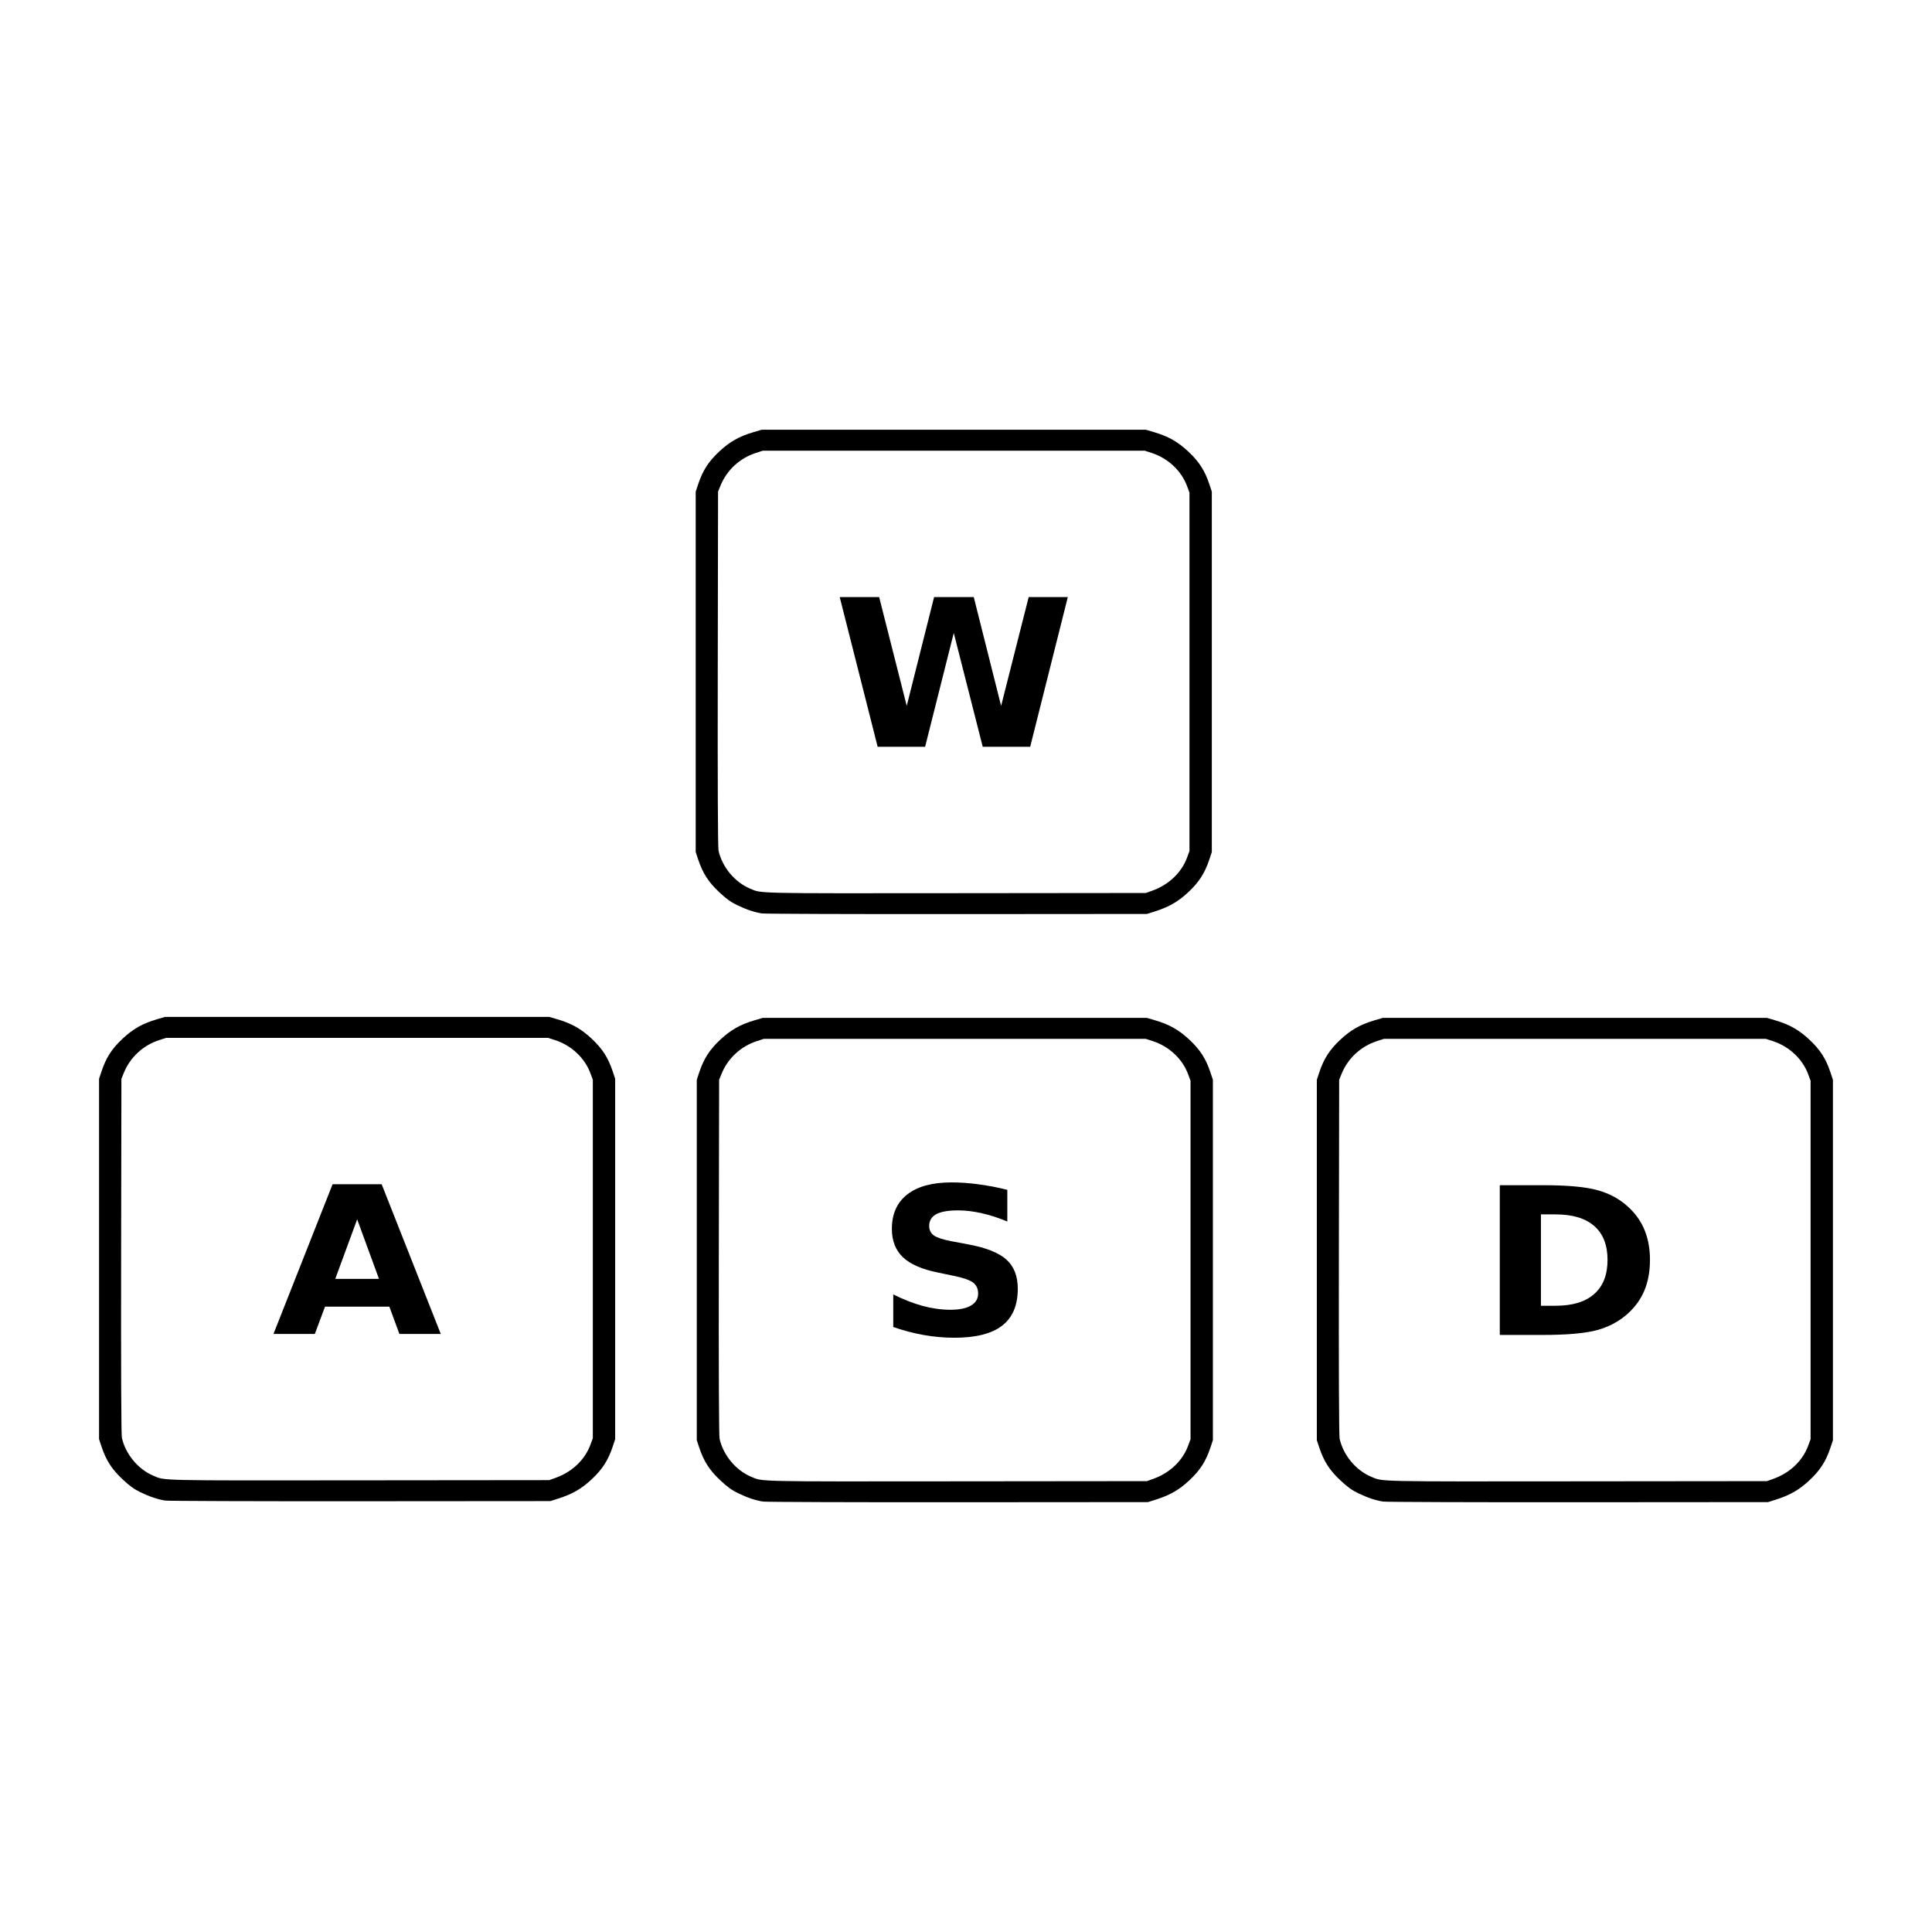
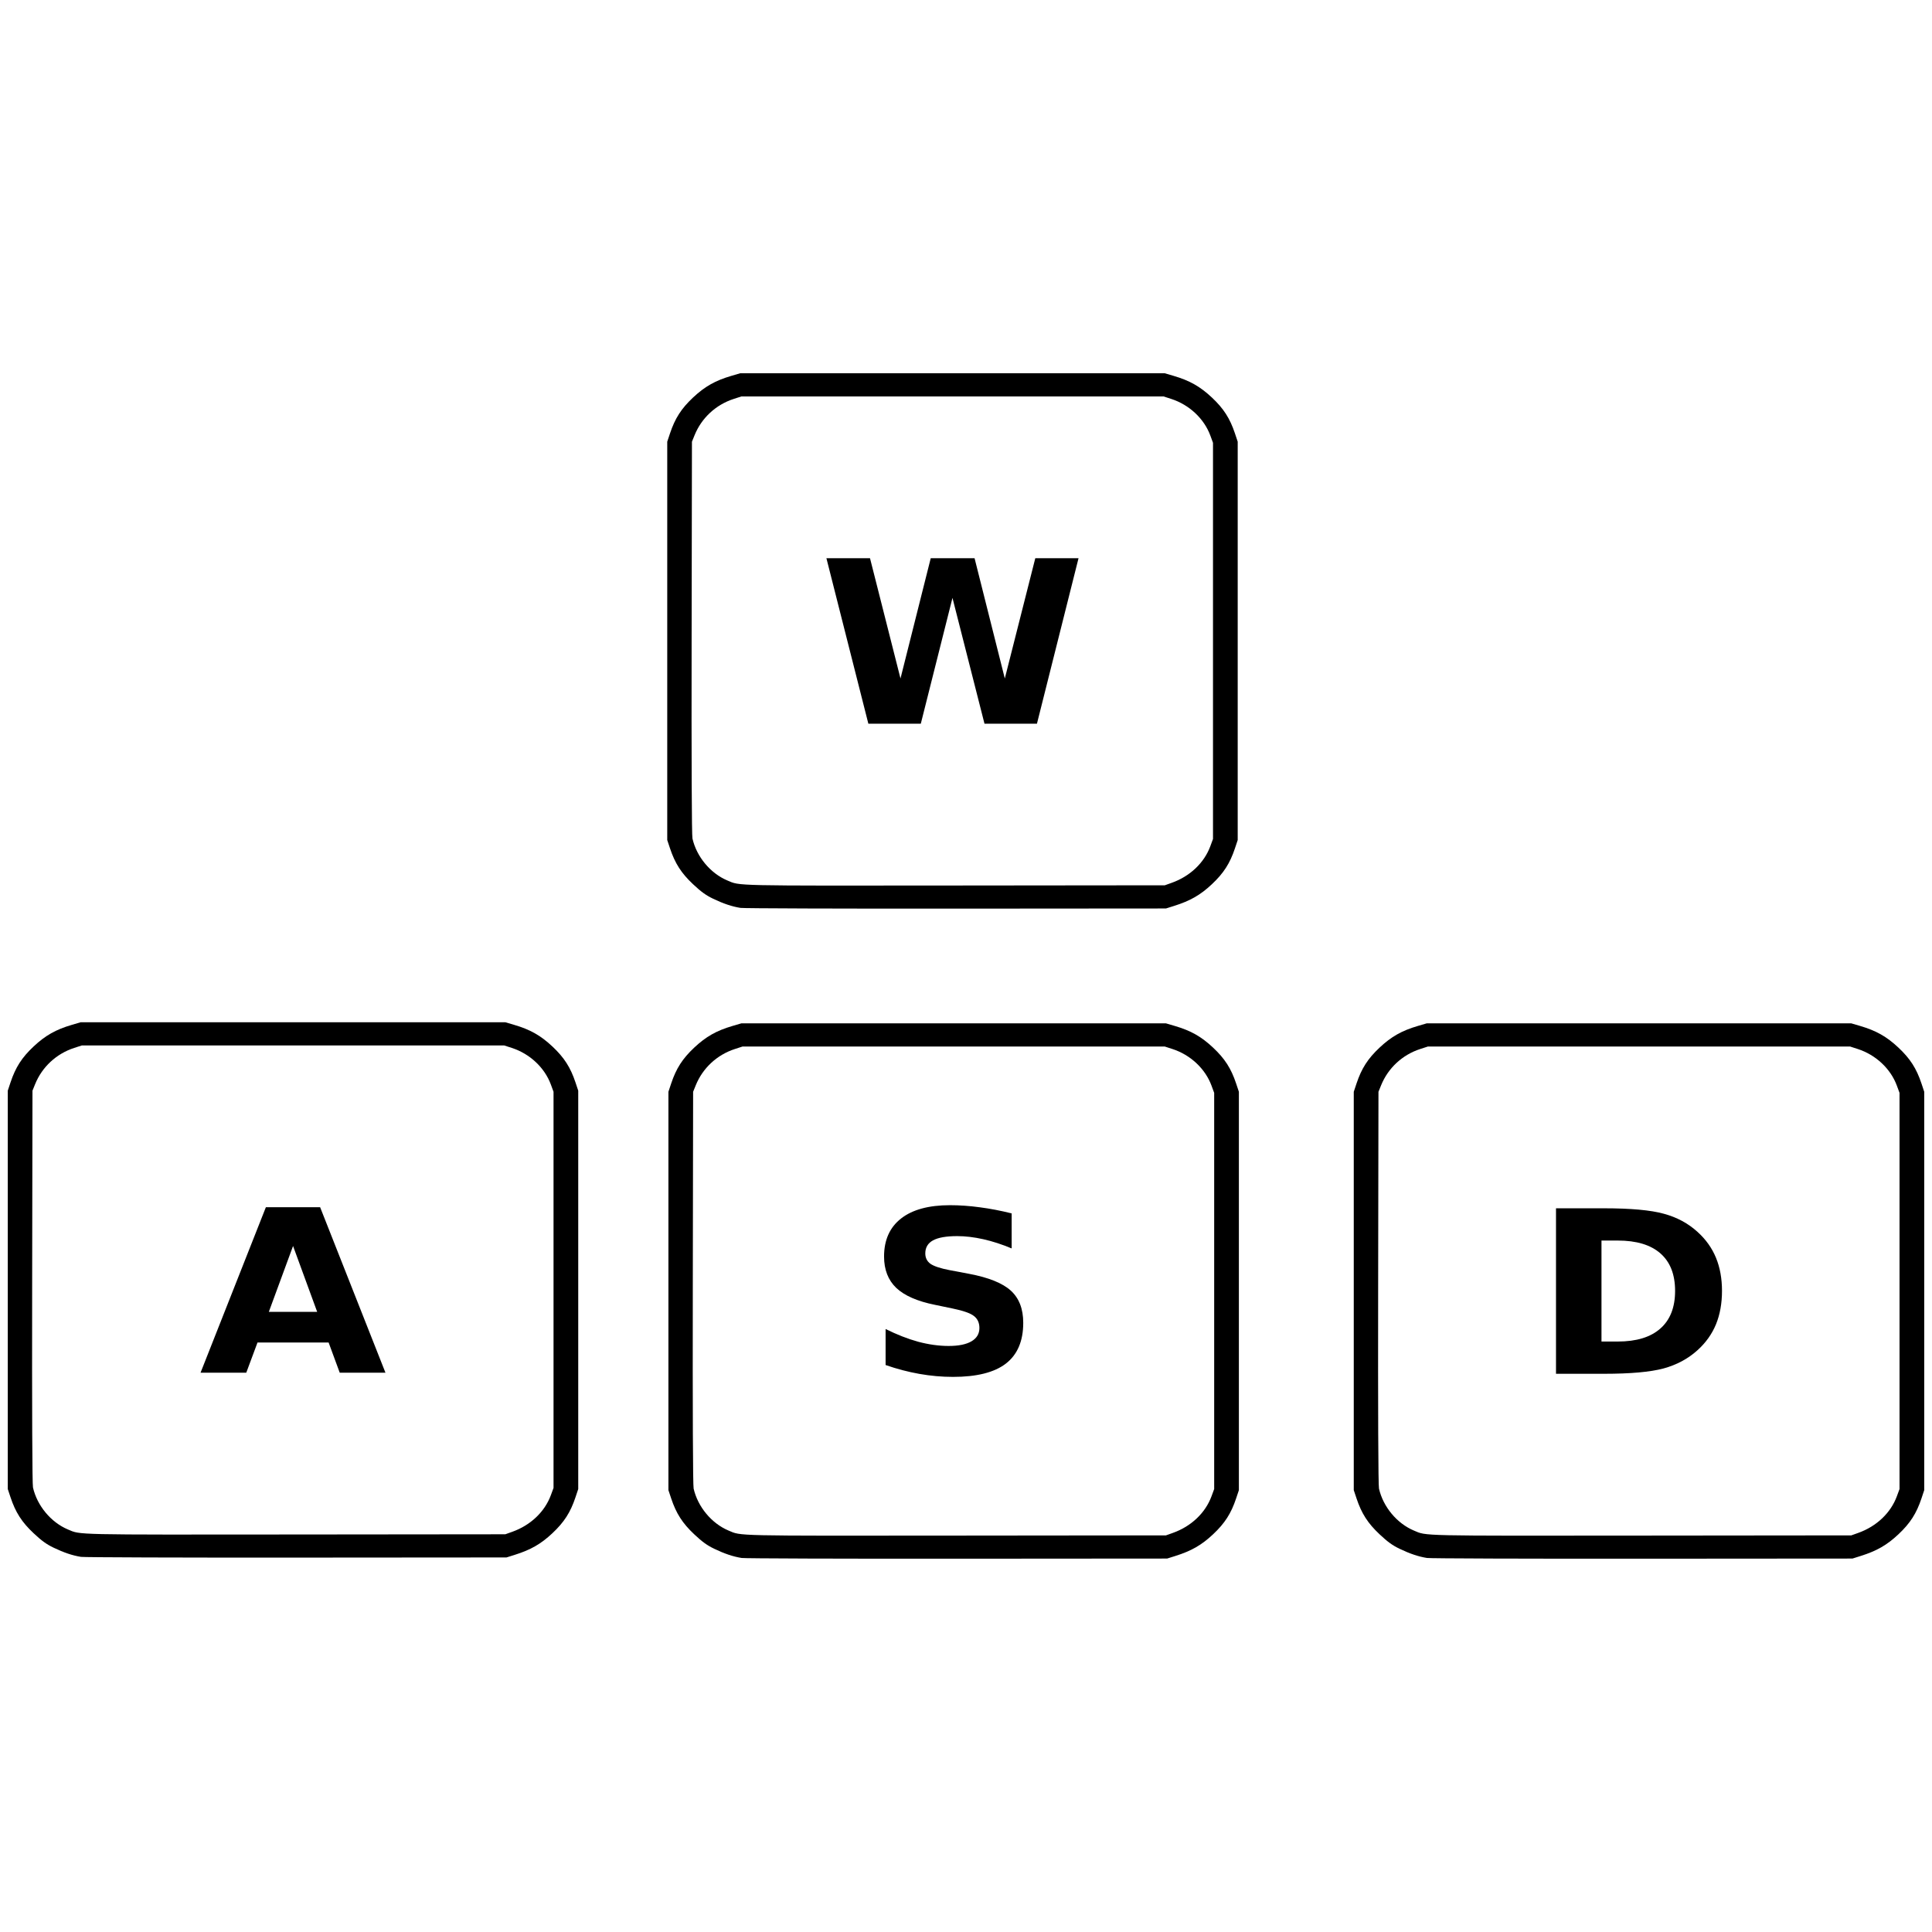
- <svg xmlns="http://www.w3.org/2000/svg" version="1.1" id="svg899" width="640" height="640" viewBox="0 0 640 640">
+ <svg xmlns="http://www.w3.org/2000/svg" viewBox="0 0 640 640" height="640" width="640" id="svg899" version="1.1">
  <defs id="defs903" />
-   <g id="g1644-6" transform="matrix(0.3510137,0,0,0.3293134,14.07994,292.3004)" />
-   <g id="g1783" transform="translate(-7.240202,12.85728)">
-     <g transform="matrix(0.3021505,0,0,0.2834709,226.4981,119.0164)" id="g1644">
-       <path style="fill:#000000;stroke-width:1.167" d="m 109.721,602.22 c -8.437,-1.437 -16.867,-4.449 -27.141,-9.696 -7.14,-3.647 -11.812,-7.245 -19.88,-15.314 -11.645,-11.645 -17.912,-22.041 -22.887,-37.964 l -2.734,-8.75 V 319.91 109.324 l 2.734,-8.75 c 4.974,-15.923 11.242,-26.319 22.887,-37.964 11.645,-11.645 22.041,-17.912 37.964,-22.887 l 8.75,-2.734 H 320 530.586 l 8.75,2.734 c 15.923,4.974 26.319,11.242 37.964,22.887 11.645,11.645 17.912,22.041 22.887,37.964 l 2.734,8.75 V 319.91 530.496 l -2.734,8.75 c -4.974,15.923 -11.242,26.319 -22.887,37.964 -11.377,11.377 -21.409,17.517 -37.381,22.879 l -8.167,2.741 -208.253,0.165 c -114.539,0.091 -210.74,-0.258 -213.779,-0.776 z M 537.492,575.7 c 18.191,-6.928 32.186,-21.093 38.297,-38.762 l 2.631,-7.609 V 319.91 110.491 l -2.631,-7.609 C 569.59,84.959 554.951,70.32 537.028,64.121 l -7.609,-2.631 H 320 110.581 l -7.609,2.631 C 85.303,70.232 71.138,84.227 64.21,102.418 l -2.63,6.906 -0.316,207.086 c -0.201,131.723 0.099,209.037 0.824,212.448 4.094,19.247 17.825,36.845 34.62,44.371 12.962,5.808 2.578,5.563 225.626,5.324 l 208.253,-0.223 z" id="path1573" />
-       <g id="flowRoot1593" style="font-style:normal;font-weight:normal;font-size:40px;line-height:1.25;font-family:sans-serif;letter-spacing:0px;word-spacing:0px;fill:#000000;fill-opacity:1;stroke:none" transform="translate(32.01367,-30.92578)" aria-label="W">
-         <path id="path3919" style="font-style:normal;font-variant:normal;font-weight:bold;font-stretch:normal;font-size:240px;font-family:sans-serif;-inkscape-font-specification:'sans-serif Bold'" d="m 162.947,263.445 h 43.242 l 30.234,127.148 30,-127.148 h 43.477 l 30,127.148 30.234,-127.148 h 42.891 l -41.25,174.961 H 319.744 L 287.986,305.398 256.58,438.406 h -52.031 z" />
+   <g transform="matrix(1.105305,0,0,1.105305,-33.69758,-33.69758)" id="g1805">
+     <g id="g1644-6" transform="matrix(0.3510137,0,0,0.3293134,14.07994,292.3004)" />
+     <g id="g1783" transform="translate(-7.240202,12.85728)">
+       <g transform="matrix(0.3021505,0,0,0.2834709,226.4981,119.0164)" id="g1644">
+         <path style="fill:#000000;stroke-width:1.167" d="m 109.721,602.22 c -8.437,-1.437 -16.867,-4.449 -27.141,-9.696 -7.14,-3.647 -11.812,-7.245 -19.88,-15.314 -11.645,-11.645 -17.912,-22.041 -22.887,-37.964 l -2.734,-8.75 V 319.91 109.324 l 2.734,-8.75 c 4.974,-15.923 11.242,-26.319 22.887,-37.964 11.645,-11.645 22.041,-17.912 37.964,-22.887 l 8.75,-2.734 H 320 530.586 l 8.75,2.734 c 15.923,4.974 26.319,11.242 37.964,22.887 11.645,11.645 17.912,22.041 22.887,37.964 l 2.734,8.75 V 319.91 530.496 l -2.734,8.75 c -4.974,15.923 -11.242,26.319 -22.887,37.964 -11.377,11.377 -21.409,17.517 -37.381,22.879 l -8.167,2.741 -208.253,0.165 c -114.539,0.091 -210.74,-0.258 -213.779,-0.776 z M 537.492,575.7 c 18.191,-6.928 32.186,-21.093 38.297,-38.762 l 2.631,-7.609 V 319.91 110.491 l -2.631,-7.609 C 569.59,84.959 554.951,70.32 537.028,64.121 l -7.609,-2.631 H 320 110.581 l -7.609,2.631 C 85.303,70.232 71.138,84.227 64.21,102.418 l -2.63,6.906 -0.316,207.086 c -0.201,131.723 0.099,209.037 0.824,212.448 4.094,19.247 17.825,36.845 34.62,44.371 12.962,5.808 2.578,5.563 225.626,5.324 l 208.253,-0.223 z" id="path1573" />
+         <g id="flowRoot1593" style="font-style:normal;font-weight:normal;font-size:40px;line-height:1.25;font-family:sans-serif;letter-spacing:0px;word-spacing:0px;fill:#000000;fill-opacity:1;stroke:none" transform="translate(32.01367,-30.92578)" aria-label="W">
+           <path id="path3919" style="font-style:normal;font-variant:normal;font-weight:bold;font-stretch:normal;font-size:240px;font-family:sans-serif;-inkscape-font-specification:'sans-serif Bold'" d="m 162.947,263.445 h 43.242 l 30.234,127.148 30,-127.148 h 43.477 l 30,127.148 30.234,-127.148 h 42.891 l -41.25,174.961 H 319.744 L 287.986,305.398 256.58,438.406 h -52.031 z" />
+         </g>
      </g>
-     </g>
-     <path style="fill:#000000;stroke-width:1.004" d="m 136.533,582.814 c -7.263,-1.237 -14.519,-3.829 -23.363,-8.346 -6.146,-3.139 -10.168,-6.237 -17.113,-13.182 -10.024,-10.024 -15.419,-18.973 -19.701,-32.679 l -2.353,-7.532 V 339.803 158.532 l 2.353,-7.532 c 4.282,-13.706 9.677,-22.655 19.701,-32.679 10.024,-10.024 18.973,-15.419 32.679,-19.701 l 7.532,-2.353 h 181.271 181.271 l 7.532,2.353 c 13.706,4.282 22.655,9.677 32.679,19.701 10.024,10.024 15.419,18.973 19.701,32.679 l 2.353,7.532 v 181.271 181.271 l -2.353,7.532 c -4.282,13.706 -9.677,22.655 -19.701,32.679 -9.794,9.794 -18.429,15.079 -32.177,19.694 l -7.03,2.36 -179.263,0.142 c -98.594,0.078 -181.403,-0.222 -184.02,-0.668 z m 368.223,-22.828 c 15.658,-5.964 27.705,-18.157 32.965,-33.366 l 2.265,-6.549 V 339.803 159.536 l -2.265,-6.549 c -5.336,-15.428 -17.937,-28.029 -33.365,-33.365 l -6.549,-2.265 H 317.54 137.273 l -6.549,2.265 c -15.209,5.26 -27.403,17.307 -33.366,32.965 l -2.264,5.945 -0.272,178.258 c -0.173,113.386 0.085,179.938 0.709,182.874 3.524,16.568 15.344,31.716 29.801,38.194 11.157,4.999 2.219,4.788 194.217,4.583 l 179.263,-0.192 z" id="path1573-2" transform="matrix(0.3510137,0,0,0.3293134,14.07994,292.3004)" />
-     <g id="flowRoot1593-8" style="font-style:normal;font-weight:normal;font-size:40px;line-height:1.25;font-family:sans-serif;letter-spacing:0px;word-spacing:0px;fill:#000000;fill-opacity:1;stroke:none" transform="matrix(0.3021505,0,0,0.2834709,50.40499,304.7504)" aria-label="A">
-       <path id="path3922" style="font-style:normal;font-variant:normal;font-weight:bold;font-stretch:normal;font-size:240px;font-family:sans-serif;-inkscape-font-specification:'sans-serif Bold'" d="m 284.002,406.531 h -70.547 l -11.133,31.875 H 156.971 l 64.805,-174.961 h 53.789 l 64.805,174.961 h -45.352 z m -59.297,-32.461 h 47.93 l -23.906,-69.609 z" />
-     </g>
-     <g transform="matrix(0.3021505,0,0,0.2834709,226.8507,313.8476)" id="g1644-6-4">
-       <path style="fill:#000000;stroke-width:1.167" d="m 109.721,602.22 c -8.437,-1.437 -16.867,-4.449 -27.141,-9.696 -7.14,-3.647 -11.812,-7.245 -19.88,-15.314 -11.645,-11.645 -17.912,-22.041 -22.887,-37.964 l -2.734,-8.75 V 319.91 109.324 l 2.734,-8.75 c 4.974,-15.923 11.242,-26.319 22.887,-37.964 11.645,-11.645 22.041,-17.912 37.964,-22.887 l 8.75,-2.734 H 320 530.586 l 8.75,2.734 c 15.923,4.974 26.319,11.242 37.964,22.887 11.645,11.645 17.912,22.041 22.887,37.964 l 2.734,8.75 V 319.91 530.496 l -2.734,8.75 c -4.974,15.923 -11.242,26.319 -22.887,37.964 -11.377,11.377 -21.409,17.517 -37.381,22.879 l -8.167,2.741 -208.253,0.165 c -114.539,0.091 -210.74,-0.258 -213.779,-0.776 z M 537.492,575.7 c 18.191,-6.928 32.186,-21.093 38.297,-38.762 l 2.631,-7.609 V 319.91 110.491 l -2.631,-7.609 C 569.59,84.959 554.951,70.32 537.028,64.121 l -7.609,-2.631 H 320 110.581 l -7.609,2.631 C 85.303,70.232 71.138,84.227 64.21,102.418 l -2.63,6.906 -0.316,207.086 c -0.201,131.723 0.099,209.037 0.824,212.448 4.094,19.247 17.825,36.845 34.62,44.371 12.962,5.808 2.578,5.563 225.626,5.324 l 208.253,-0.223 z" id="path1573-2-0" />
-       <g id="flowRoot1593-8-6" style="font-style:normal;font-weight:normal;font-size:40px;line-height:1.25;font-family:sans-serif;letter-spacing:0px;word-spacing:0px;fill:#000000;fill-opacity:1;stroke:none" transform="translate(77.95117,-31.04297)" aria-label="S">
-         <path id="path3925" style="font-style:normal;font-variant:normal;font-weight:bold;font-stretch:normal;font-size:240px;font-family:sans-serif;-inkscape-font-specification:'sans-serif Bold'" d="m 299.588,268.953 v 37.031 q -14.414,-6.445 -28.125,-9.727 -13.711,-3.281 -25.898,-3.281 -16.172,0 -23.906,4.453 -7.734,4.453 -7.734,13.828 0,7.031 5.156,11.016 5.273,3.867 18.984,6.68 l 19.219,3.867 q 29.18,5.859 41.484,17.812 12.305,11.953 12.305,33.984 0,28.945 -17.227,43.125 -17.109,14.062 -52.383,14.062 -16.641,0 -33.398,-3.164 -16.758,-3.164 -33.516,-9.375 v -38.086 q 16.758,8.906 32.344,13.477 15.703,4.453 30.234,4.453 14.766,0 22.617,-4.922 7.852,-4.922 7.852,-14.062 0,-8.203 -5.391,-12.656 -5.273,-4.453 -21.211,-7.969 l -17.461,-3.867 q -26.25,-5.625 -38.438,-17.93 -12.07,-12.305 -12.07,-33.164 0,-26.133 16.875,-40.195 16.875,-14.062 48.516,-14.062 14.414,0 29.648,2.227 15.234,2.109 31.523,6.445 z" />
+       <path style="fill:#000000;stroke-width:1.004" d="m 136.533,582.814 c -7.263,-1.237 -14.519,-3.829 -23.363,-8.346 -6.146,-3.139 -10.168,-6.237 -17.113,-13.182 -10.024,-10.024 -15.419,-18.973 -19.701,-32.679 l -2.353,-7.532 V 339.803 158.532 l 2.353,-7.532 c 4.282,-13.706 9.677,-22.655 19.701,-32.679 10.024,-10.024 18.973,-15.419 32.679,-19.701 l 7.532,-2.353 h 181.271 181.271 l 7.532,2.353 c 13.706,4.282 22.655,9.677 32.679,19.701 10.024,10.024 15.419,18.973 19.701,32.679 l 2.353,7.532 v 181.271 181.271 l -2.353,7.532 c -4.282,13.706 -9.677,22.655 -19.701,32.679 -9.794,9.794 -18.429,15.079 -32.177,19.694 l -7.03,2.36 -179.263,0.142 c -98.594,0.078 -181.403,-0.222 -184.02,-0.668 z m 368.223,-22.828 c 15.658,-5.964 27.705,-18.157 32.965,-33.366 l 2.265,-6.549 V 339.803 159.536 l -2.265,-6.549 c -5.336,-15.428 -17.937,-28.029 -33.365,-33.365 l -6.549,-2.265 H 317.54 137.273 l -6.549,2.265 c -15.209,5.26 -27.403,17.307 -33.366,32.965 l -2.264,5.945 -0.272,178.258 c -0.173,113.386 0.085,179.938 0.709,182.874 3.524,16.568 15.344,31.716 29.801,38.194 11.157,4.999 2.219,4.788 194.217,4.583 l 179.263,-0.192 z" id="path1573-2" transform="matrix(0.3510137,0,0,0.3293134,14.07994,292.3004)" />
+       <g id="flowRoot1593-8" style="font-style:normal;font-weight:normal;font-size:40px;line-height:1.25;font-family:sans-serif;letter-spacing:0px;word-spacing:0px;fill:#000000;fill-opacity:1;stroke:none" transform="matrix(0.3021505,0,0,0.2834709,50.40499,304.7504)" aria-label="A">
+         <path id="path3922" style="font-style:normal;font-variant:normal;font-weight:bold;font-stretch:normal;font-size:240px;font-family:sans-serif;-inkscape-font-specification:'sans-serif Bold'" d="m 284.002,406.531 h -70.547 l -11.133,31.875 H 156.971 l 64.805,-174.961 h 53.789 l 64.805,174.961 h -45.352 z m -59.297,-32.461 h 47.93 l -23.906,-69.609 z" />
      </g>
-     </g>
-     <g transform="matrix(0.3021505,0,0,0.2834709,432.2515,313.8476)" id="g1644-6-4-8">
-       <path style="fill:#000000;stroke-width:1.167" d="m 109.721,602.22 c -8.437,-1.437 -16.867,-4.449 -27.141,-9.696 -7.14,-3.647 -11.812,-7.245 -19.88,-15.314 -11.645,-11.645 -17.912,-22.041 -22.887,-37.964 l -2.734,-8.75 V 319.91 109.324 l 2.734,-8.75 c 4.974,-15.923 11.242,-26.319 22.887,-37.964 11.645,-11.645 22.041,-17.912 37.964,-22.887 l 8.75,-2.734 H 320 530.586 l 8.75,2.734 c 15.923,4.974 26.319,11.242 37.964,22.887 11.645,11.645 17.912,22.041 22.887,37.964 l 2.734,8.75 V 319.91 530.496 l -2.734,8.75 c -4.974,15.923 -11.242,26.319 -22.887,37.964 -11.377,11.377 -21.409,17.517 -37.381,22.879 l -8.167,2.741 -208.253,0.165 c -114.539,0.091 -210.74,-0.258 -213.779,-0.776 z M 537.492,575.7 c 18.191,-6.928 32.186,-21.093 38.297,-38.762 l 2.631,-7.609 V 319.91 110.491 l -2.631,-7.609 C 569.59,84.959 554.951,70.32 537.028,64.121 l -7.609,-2.631 H 320 110.581 l -7.609,2.631 C 85.303,70.232 71.138,84.227 64.21,102.418 l -2.63,6.906 -0.316,207.086 c -0.201,131.723 0.099,209.037 0.824,212.448 4.094,19.247 17.825,36.845 34.62,44.371 12.962,5.808 2.578,5.563 225.626,5.324 l 208.253,-0.223 z" id="path1573-2-0-1" />
-       <g id="flowRoot1593-8-6-3" style="font-style:normal;font-weight:normal;font-size:40px;line-height:1.25;font-family:sans-serif;letter-spacing:0px;word-spacing:0px;fill:#000000;fill-opacity:1;stroke:none" transform="translate(59.8457,-30.92578)" aria-label="D">
-         <path id="path3928" style="font-style:normal;font-variant:normal;font-weight:bold;font-stretch:normal;font-size:240px;font-family:sans-serif;-inkscape-font-specification:'sans-serif Bold'" d="m 222.947,297.547 v 106.758 h 16.172 q 27.656,0 42.188,-13.711 14.648,-13.711 14.648,-39.844 0,-26.016 -14.531,-39.609 -14.531,-13.594 -42.305,-13.594 z m -45.117,-34.102 h 47.578 q 39.844,0 59.297,5.742 19.57,5.625 33.516,19.219 12.305,11.836 18.281,27.305 5.977,15.469 5.977,35.039 0,19.805 -5.977,35.391 -5.977,15.469 -18.281,27.305 -14.062,13.594 -33.75,19.336 -19.688,5.625 -59.062,5.625 h -47.578 z" />
+       <g transform="matrix(0.3021505,0,0,0.2834709,226.8507,313.8476)" id="g1644-6-4">
+         <path style="fill:#000000;stroke-width:1.167" d="m 109.721,602.22 c -8.437,-1.437 -16.867,-4.449 -27.141,-9.696 -7.14,-3.647 -11.812,-7.245 -19.88,-15.314 -11.645,-11.645 -17.912,-22.041 -22.887,-37.964 l -2.734,-8.75 V 319.91 109.324 l 2.734,-8.75 c 4.974,-15.923 11.242,-26.319 22.887,-37.964 11.645,-11.645 22.041,-17.912 37.964,-22.887 l 8.75,-2.734 H 320 530.586 l 8.75,2.734 c 15.923,4.974 26.319,11.242 37.964,22.887 11.645,11.645 17.912,22.041 22.887,37.964 l 2.734,8.75 V 319.91 530.496 l -2.734,8.75 c -4.974,15.923 -11.242,26.319 -22.887,37.964 -11.377,11.377 -21.409,17.517 -37.381,22.879 l -8.167,2.741 -208.253,0.165 c -114.539,0.091 -210.74,-0.258 -213.779,-0.776 z M 537.492,575.7 c 18.191,-6.928 32.186,-21.093 38.297,-38.762 l 2.631,-7.609 V 319.91 110.491 l -2.631,-7.609 C 569.59,84.959 554.951,70.32 537.028,64.121 l -7.609,-2.631 H 320 110.581 l -7.609,2.631 C 85.303,70.232 71.138,84.227 64.21,102.418 l -2.63,6.906 -0.316,207.086 c -0.201,131.723 0.099,209.037 0.824,212.448 4.094,19.247 17.825,36.845 34.62,44.371 12.962,5.808 2.578,5.563 225.626,5.324 l 208.253,-0.223 z" id="path1573-2-0" />
+         <g id="flowRoot1593-8-6" style="font-style:normal;font-weight:normal;font-size:40px;line-height:1.25;font-family:sans-serif;letter-spacing:0px;word-spacing:0px;fill:#000000;fill-opacity:1;stroke:none" transform="translate(77.95117,-31.04297)" aria-label="S">
+           <path id="path3925" style="font-style:normal;font-variant:normal;font-weight:bold;font-stretch:normal;font-size:240px;font-family:sans-serif;-inkscape-font-specification:'sans-serif Bold'" d="m 299.588,268.953 v 37.031 q -14.414,-6.445 -28.125,-9.727 -13.711,-3.281 -25.898,-3.281 -16.172,0 -23.906,4.453 -7.734,4.453 -7.734,13.828 0,7.031 5.156,11.016 5.273,3.867 18.984,6.68 l 19.219,3.867 q 29.18,5.859 41.484,17.812 12.305,11.953 12.305,33.984 0,28.945 -17.227,43.125 -17.109,14.062 -52.383,14.062 -16.641,0 -33.398,-3.164 -16.758,-3.164 -33.516,-9.375 v -38.086 q 16.758,8.906 32.344,13.477 15.703,4.453 30.234,4.453 14.766,0 22.617,-4.922 7.852,-4.922 7.852,-14.062 0,-8.203 -5.391,-12.656 -5.273,-4.453 -21.211,-7.969 l -17.461,-3.867 q -26.25,-5.625 -38.438,-17.93 -12.07,-12.305 -12.07,-33.164 0,-26.133 16.875,-40.195 16.875,-14.062 48.516,-14.062 14.414,0 29.648,2.227 15.234,2.109 31.523,6.445 z" />
+         </g>
+       </g>
+       <g transform="matrix(0.3021505,0,0,0.2834709,432.2515,313.8476)" id="g1644-6-4-8">
+         <path style="fill:#000000;stroke-width:1.167" d="m 109.721,602.22 c -8.437,-1.437 -16.867,-4.449 -27.141,-9.696 -7.14,-3.647 -11.812,-7.245 -19.88,-15.314 -11.645,-11.645 -17.912,-22.041 -22.887,-37.964 l -2.734,-8.75 V 319.91 109.324 l 2.734,-8.75 c 4.974,-15.923 11.242,-26.319 22.887,-37.964 11.645,-11.645 22.041,-17.912 37.964,-22.887 l 8.75,-2.734 H 320 530.586 l 8.75,2.734 c 15.923,4.974 26.319,11.242 37.964,22.887 11.645,11.645 17.912,22.041 22.887,37.964 l 2.734,8.75 V 319.91 530.496 l -2.734,8.75 c -4.974,15.923 -11.242,26.319 -22.887,37.964 -11.377,11.377 -21.409,17.517 -37.381,22.879 l -8.167,2.741 -208.253,0.165 c -114.539,0.091 -210.74,-0.258 -213.779,-0.776 z M 537.492,575.7 c 18.191,-6.928 32.186,-21.093 38.297,-38.762 l 2.631,-7.609 V 319.91 110.491 l -2.631,-7.609 C 569.59,84.959 554.951,70.32 537.028,64.121 l -7.609,-2.631 H 320 110.581 l -7.609,2.631 C 85.303,70.232 71.138,84.227 64.21,102.418 l -2.63,6.906 -0.316,207.086 c -0.201,131.723 0.099,209.037 0.824,212.448 4.094,19.247 17.825,36.845 34.62,44.371 12.962,5.808 2.578,5.563 225.626,5.324 l 208.253,-0.223 z" id="path1573-2-0-1" />
+         <g id="flowRoot1593-8-6-3" style="font-style:normal;font-weight:normal;font-size:40px;line-height:1.25;font-family:sans-serif;letter-spacing:0px;word-spacing:0px;fill:#000000;fill-opacity:1;stroke:none" transform="translate(59.8457,-30.92578)" aria-label="D">
+           <path id="path3928" style="font-style:normal;font-variant:normal;font-weight:bold;font-stretch:normal;font-size:240px;font-family:sans-serif;-inkscape-font-specification:'sans-serif Bold'" d="m 222.947,297.547 v 106.758 h 16.172 q 27.656,0 42.188,-13.711 14.648,-13.711 14.648,-39.844 0,-26.016 -14.531,-39.609 -14.531,-13.594 -42.305,-13.594 z m -45.117,-34.102 h 47.578 q 39.844,0 59.297,5.742 19.57,5.625 33.516,19.219 12.305,11.836 18.281,27.305 5.977,15.469 5.977,35.039 0,19.805 -5.977,35.391 -5.977,15.469 -18.281,27.305 -14.062,13.594 -33.75,19.336 -19.688,5.625 -59.062,5.625 h -47.578 z" />
+         </g>
      </g>
    </g>
  </g>
</svg>
